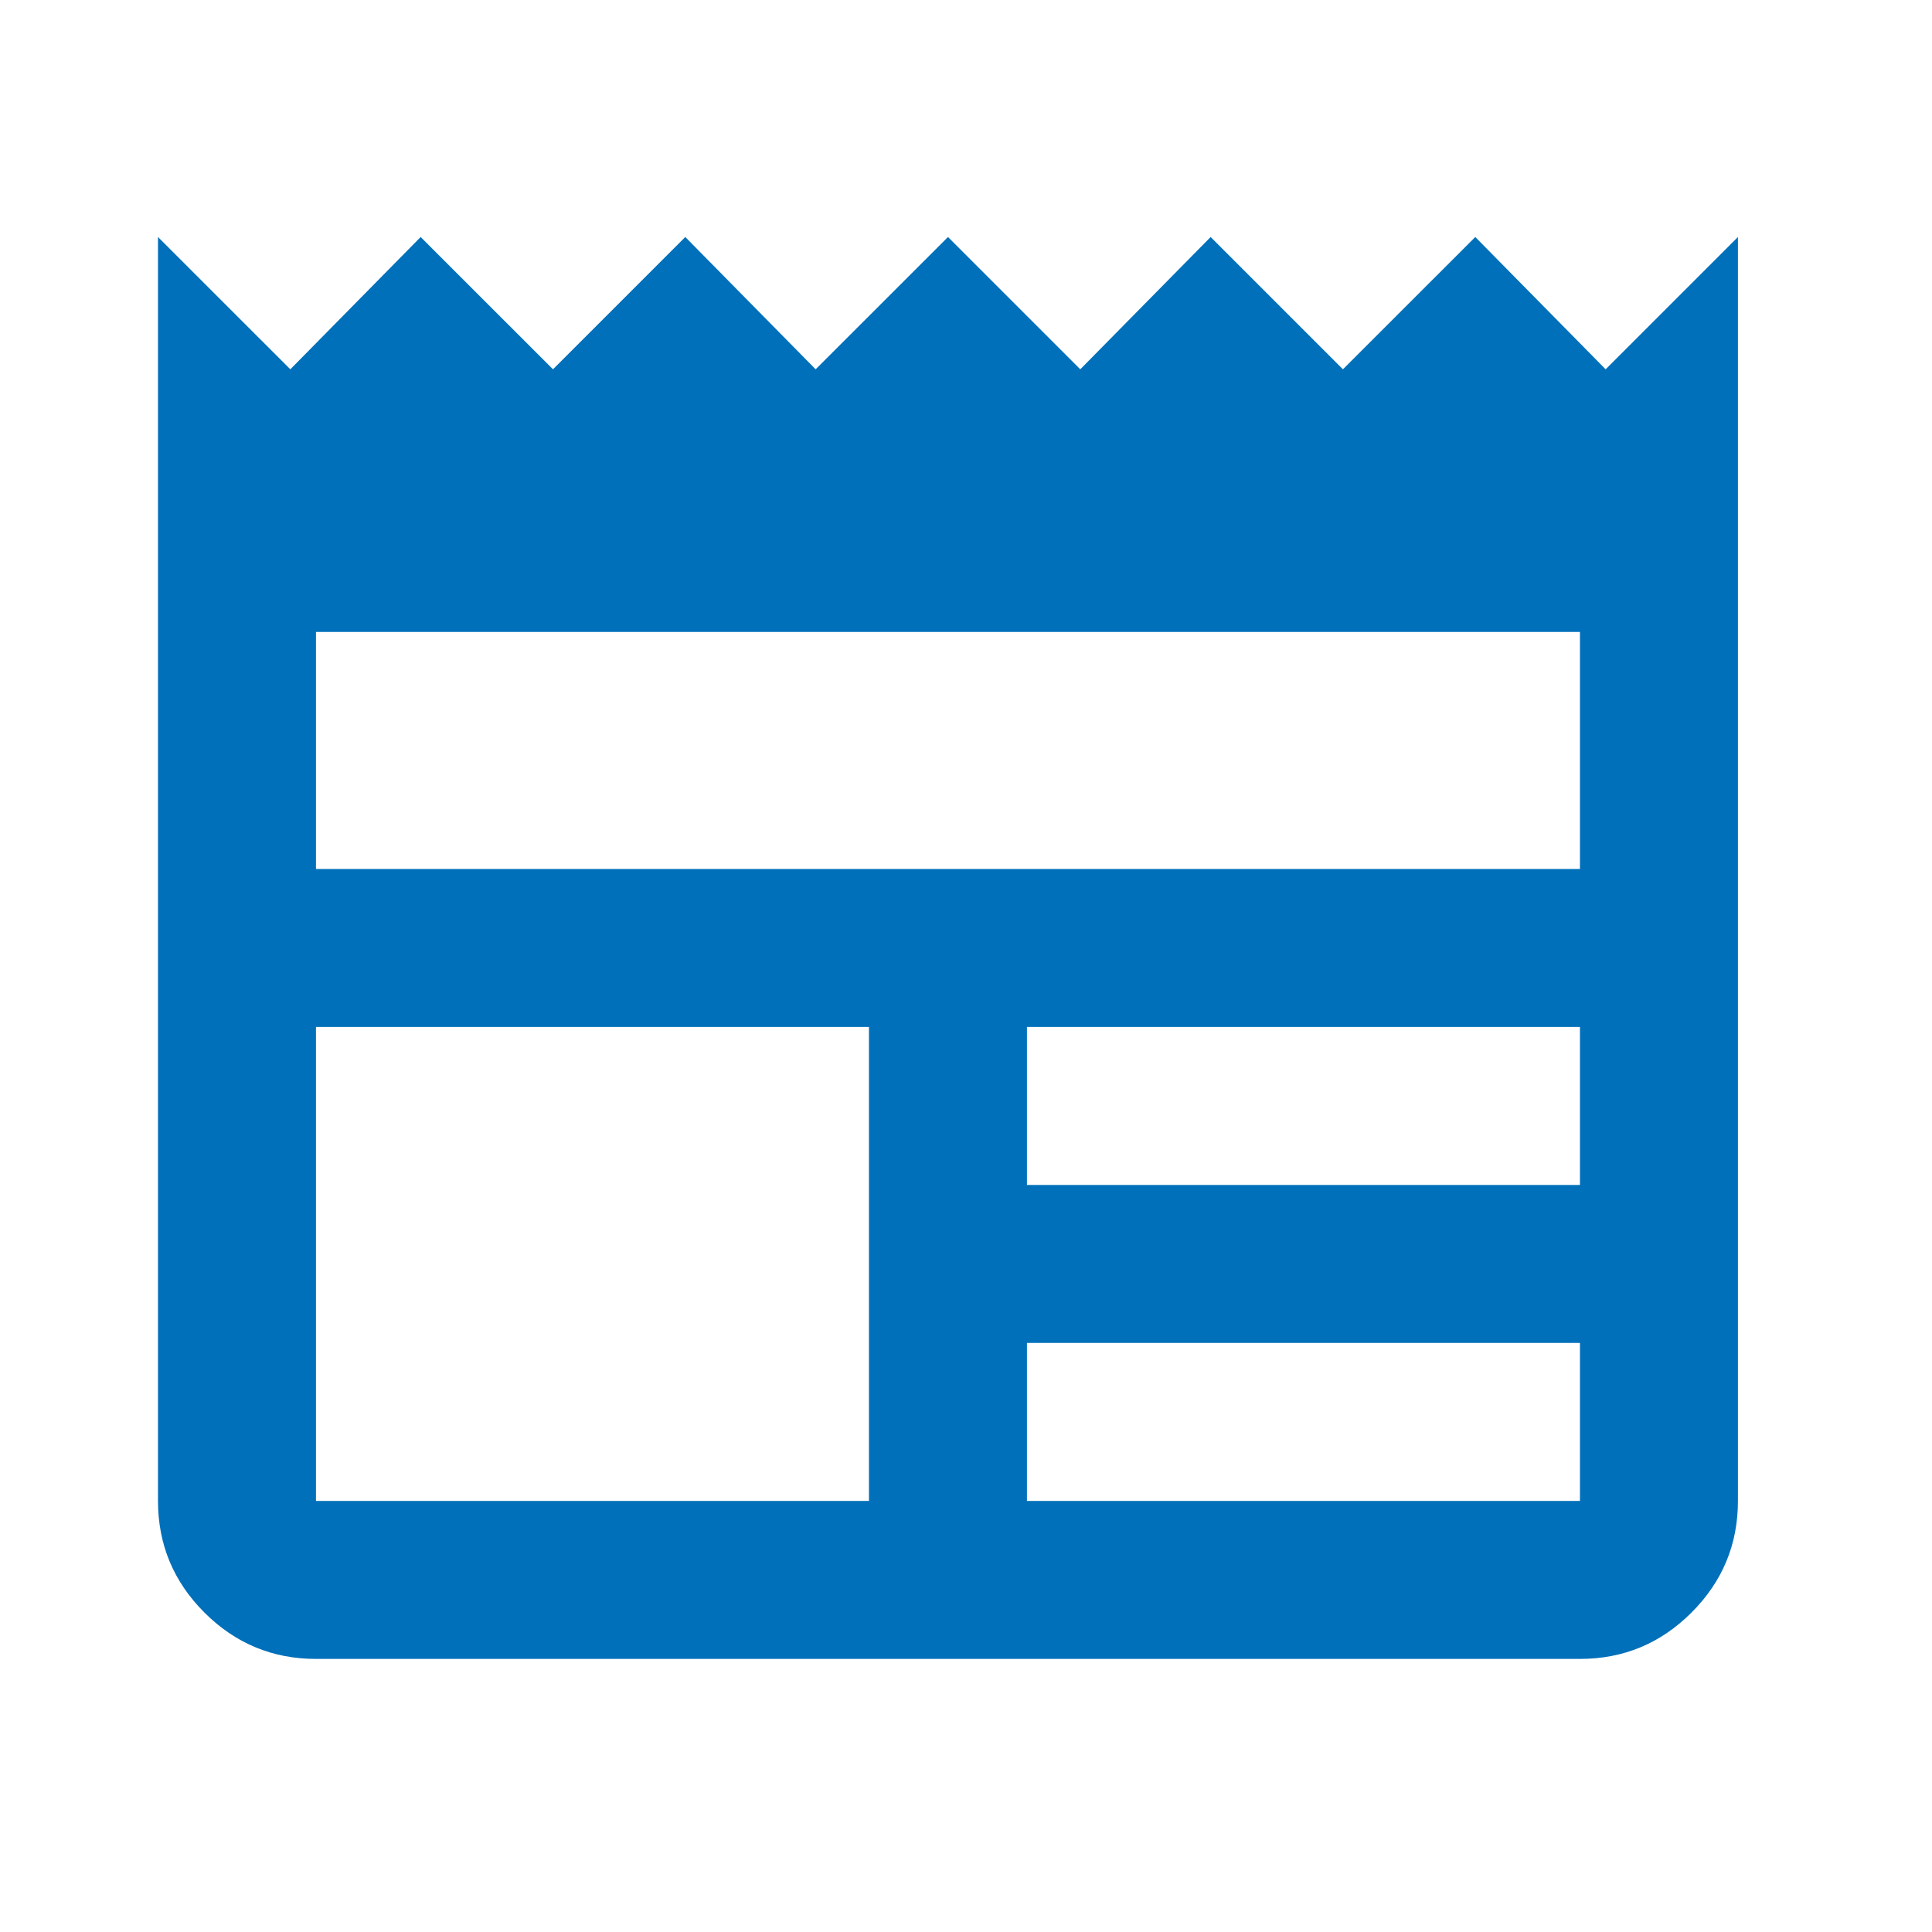
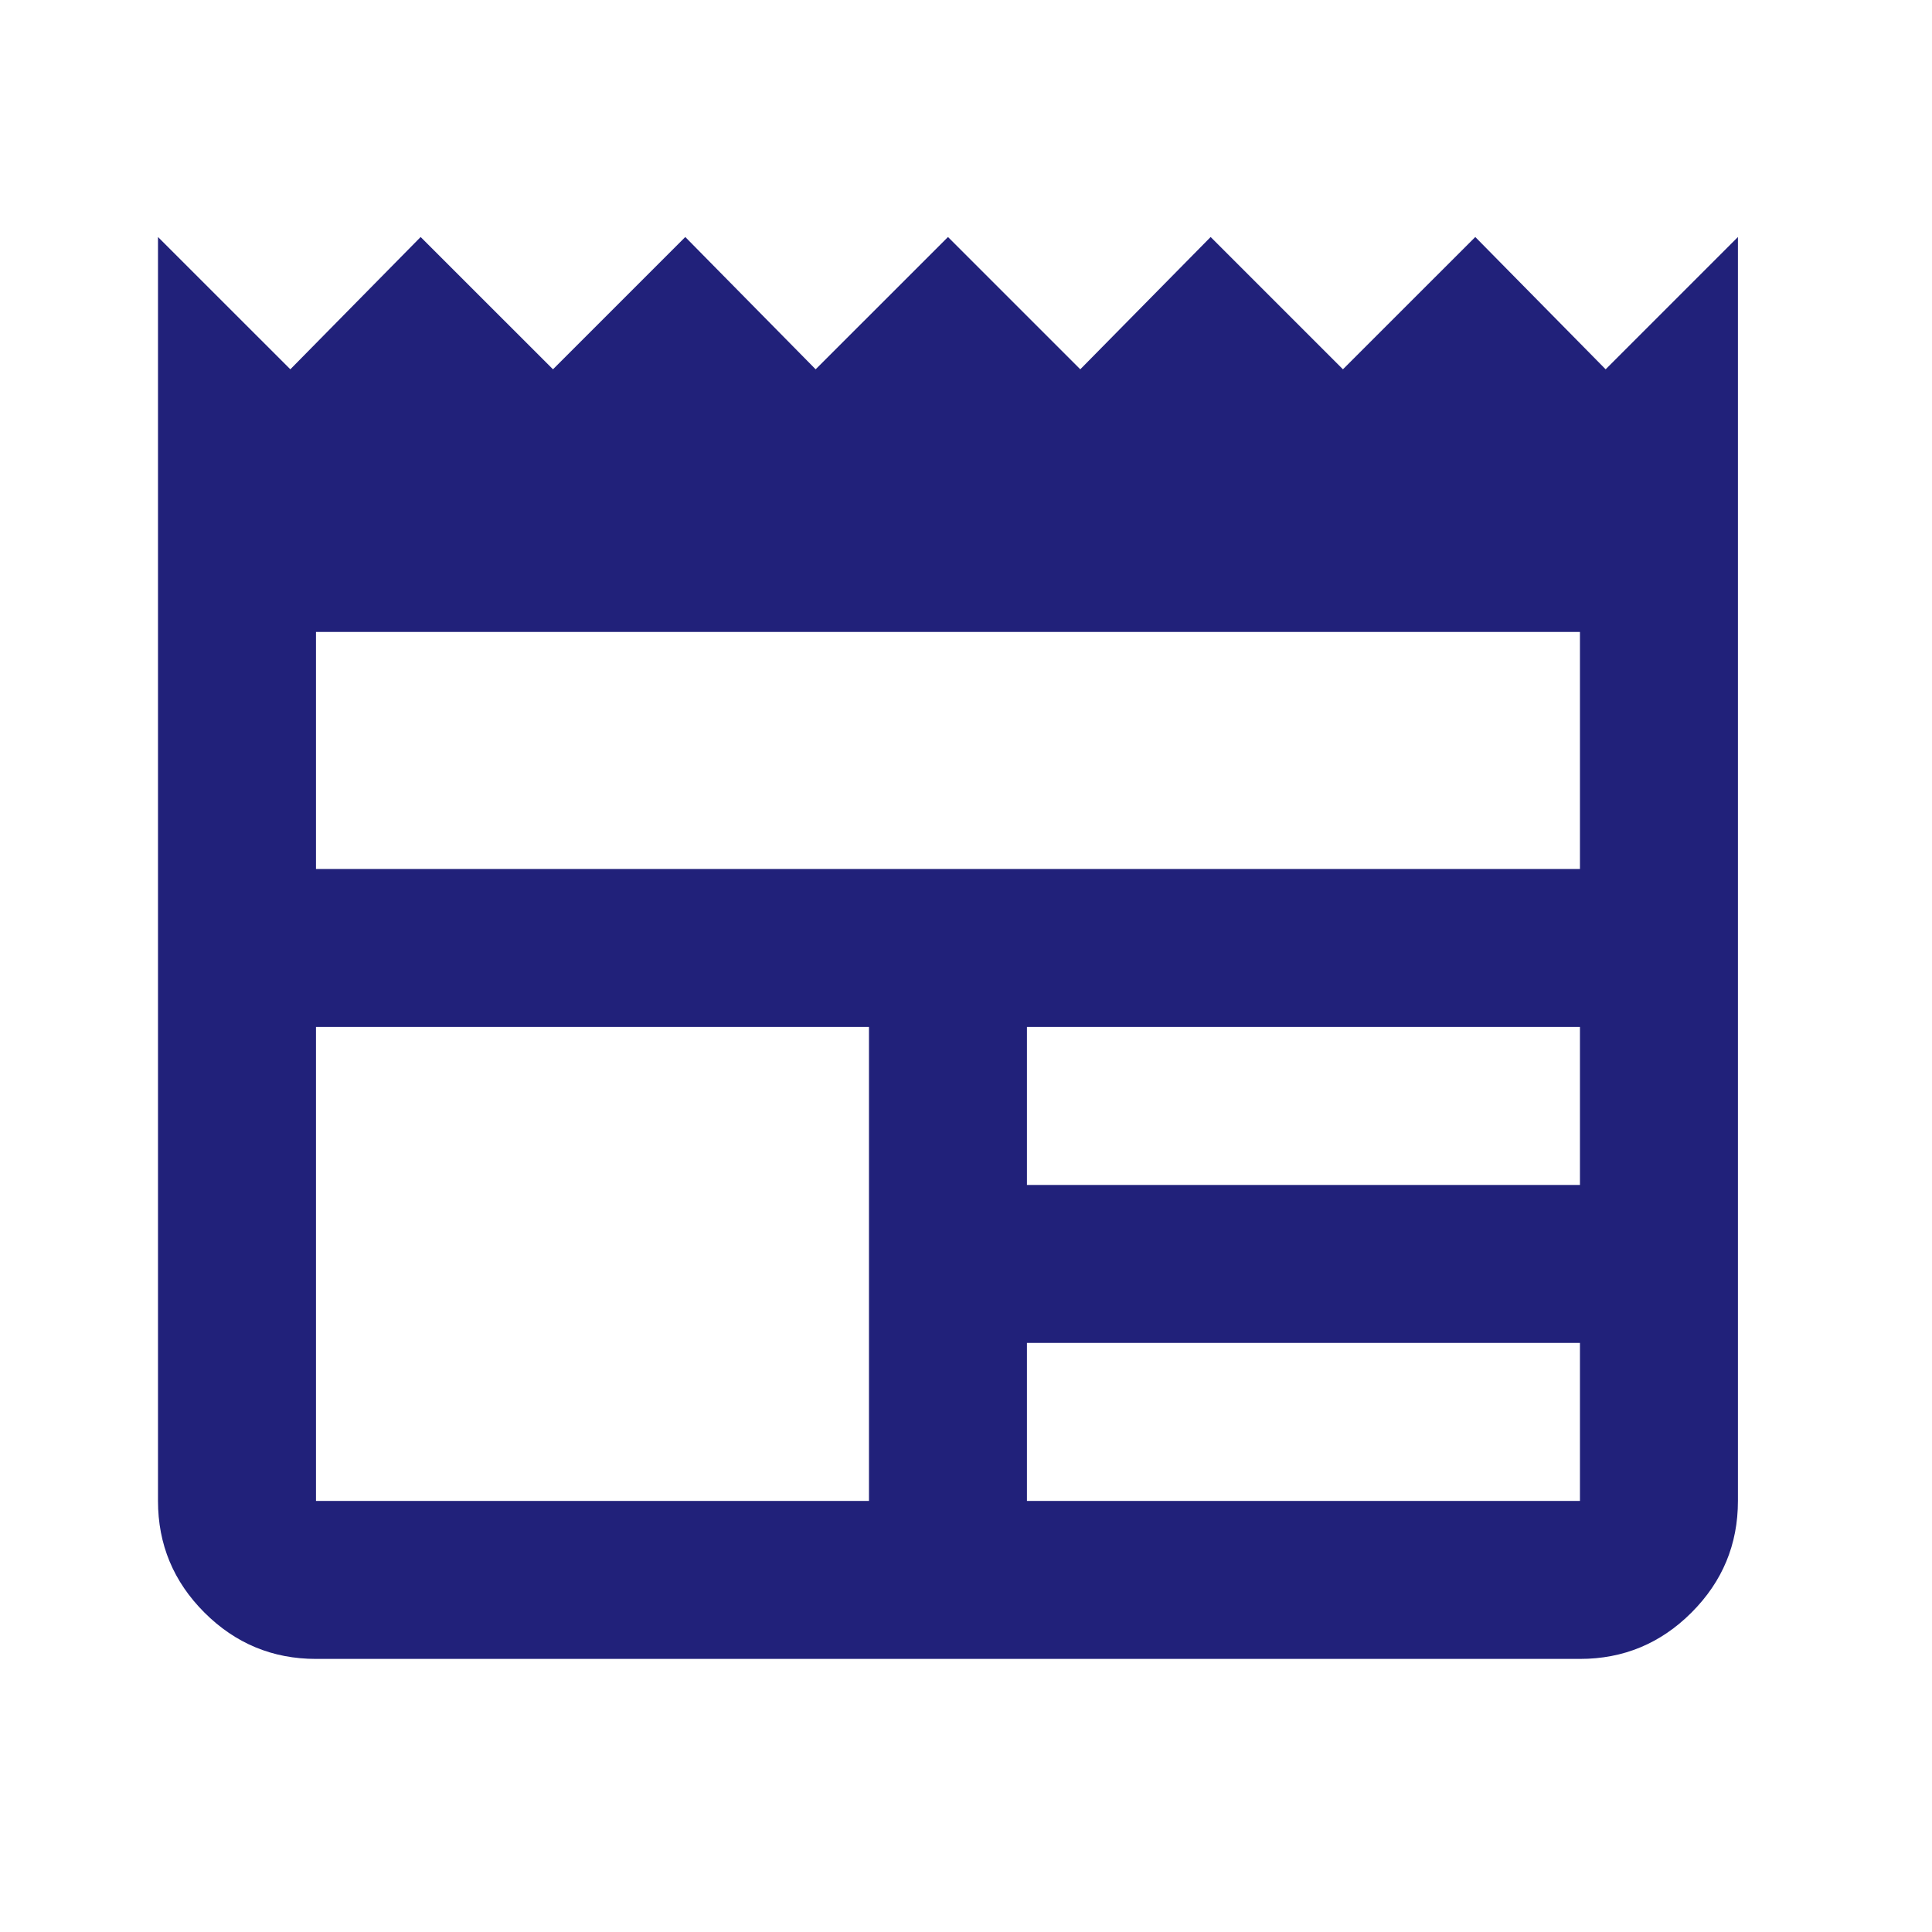
<svg xmlns="http://www.w3.org/2000/svg" width="40" height="40" viewBox="0 0 40 40" fill="none">
  <mask id="mask0_803_4815" style="mask-type:alpha" maskUnits="userSpaceOnUse" x="0" y="0" width="40" height="40">
    <rect width="39.253" height="39.253" fill="#D9D9D9" />
  </mask>
  <g mask="url(#mask0_803_4815)">
-     <path d="M6.542 34.346C5.643 34.346 4.873 34.026 4.232 33.386C3.591 32.745 3.271 31.975 3.271 31.075V4.907L6.011 7.646L8.709 4.907L11.449 7.646L14.188 4.907L16.887 7.646L19.627 4.907L22.366 7.646L25.065 4.907L27.804 7.646L30.544 4.907L33.243 7.646L35.982 4.907V31.075C35.982 31.975 35.662 32.745 35.021 33.386C34.381 34.026 33.611 34.346 32.711 34.346H6.542ZM6.542 31.075H17.991V21.262H6.542V31.075ZM21.262 31.075H32.711V27.804H21.262V31.075ZM21.262 24.533H32.711V21.262H21.262V24.533ZM6.542 17.991H32.711V13.084H6.542V17.991Z" fill="#0070BA" />
+     <path d="M6.542 34.346C5.643 34.346 4.873 34.026 4.232 33.386C3.591 32.745 3.271 31.975 3.271 31.075V4.907L6.011 7.646L8.709 4.907L11.449 7.646L14.188 4.907L16.887 7.646L19.627 4.907L22.366 7.646L25.065 4.907L27.804 7.646L30.544 4.907L33.243 7.646L35.982 4.907V31.075C35.982 31.975 35.662 32.745 35.021 33.386C34.381 34.026 33.611 34.346 32.711 34.346H6.542ZM6.542 31.075H17.991V21.262H6.542V31.075ZM21.262 31.075H32.711V27.804H21.262V31.075ZM21.262 24.533H32.711V21.262H21.262V24.533ZM6.542 17.991H32.711V13.084H6.542V17.991Z" fill="#21217A" />
  </g>
</svg>
